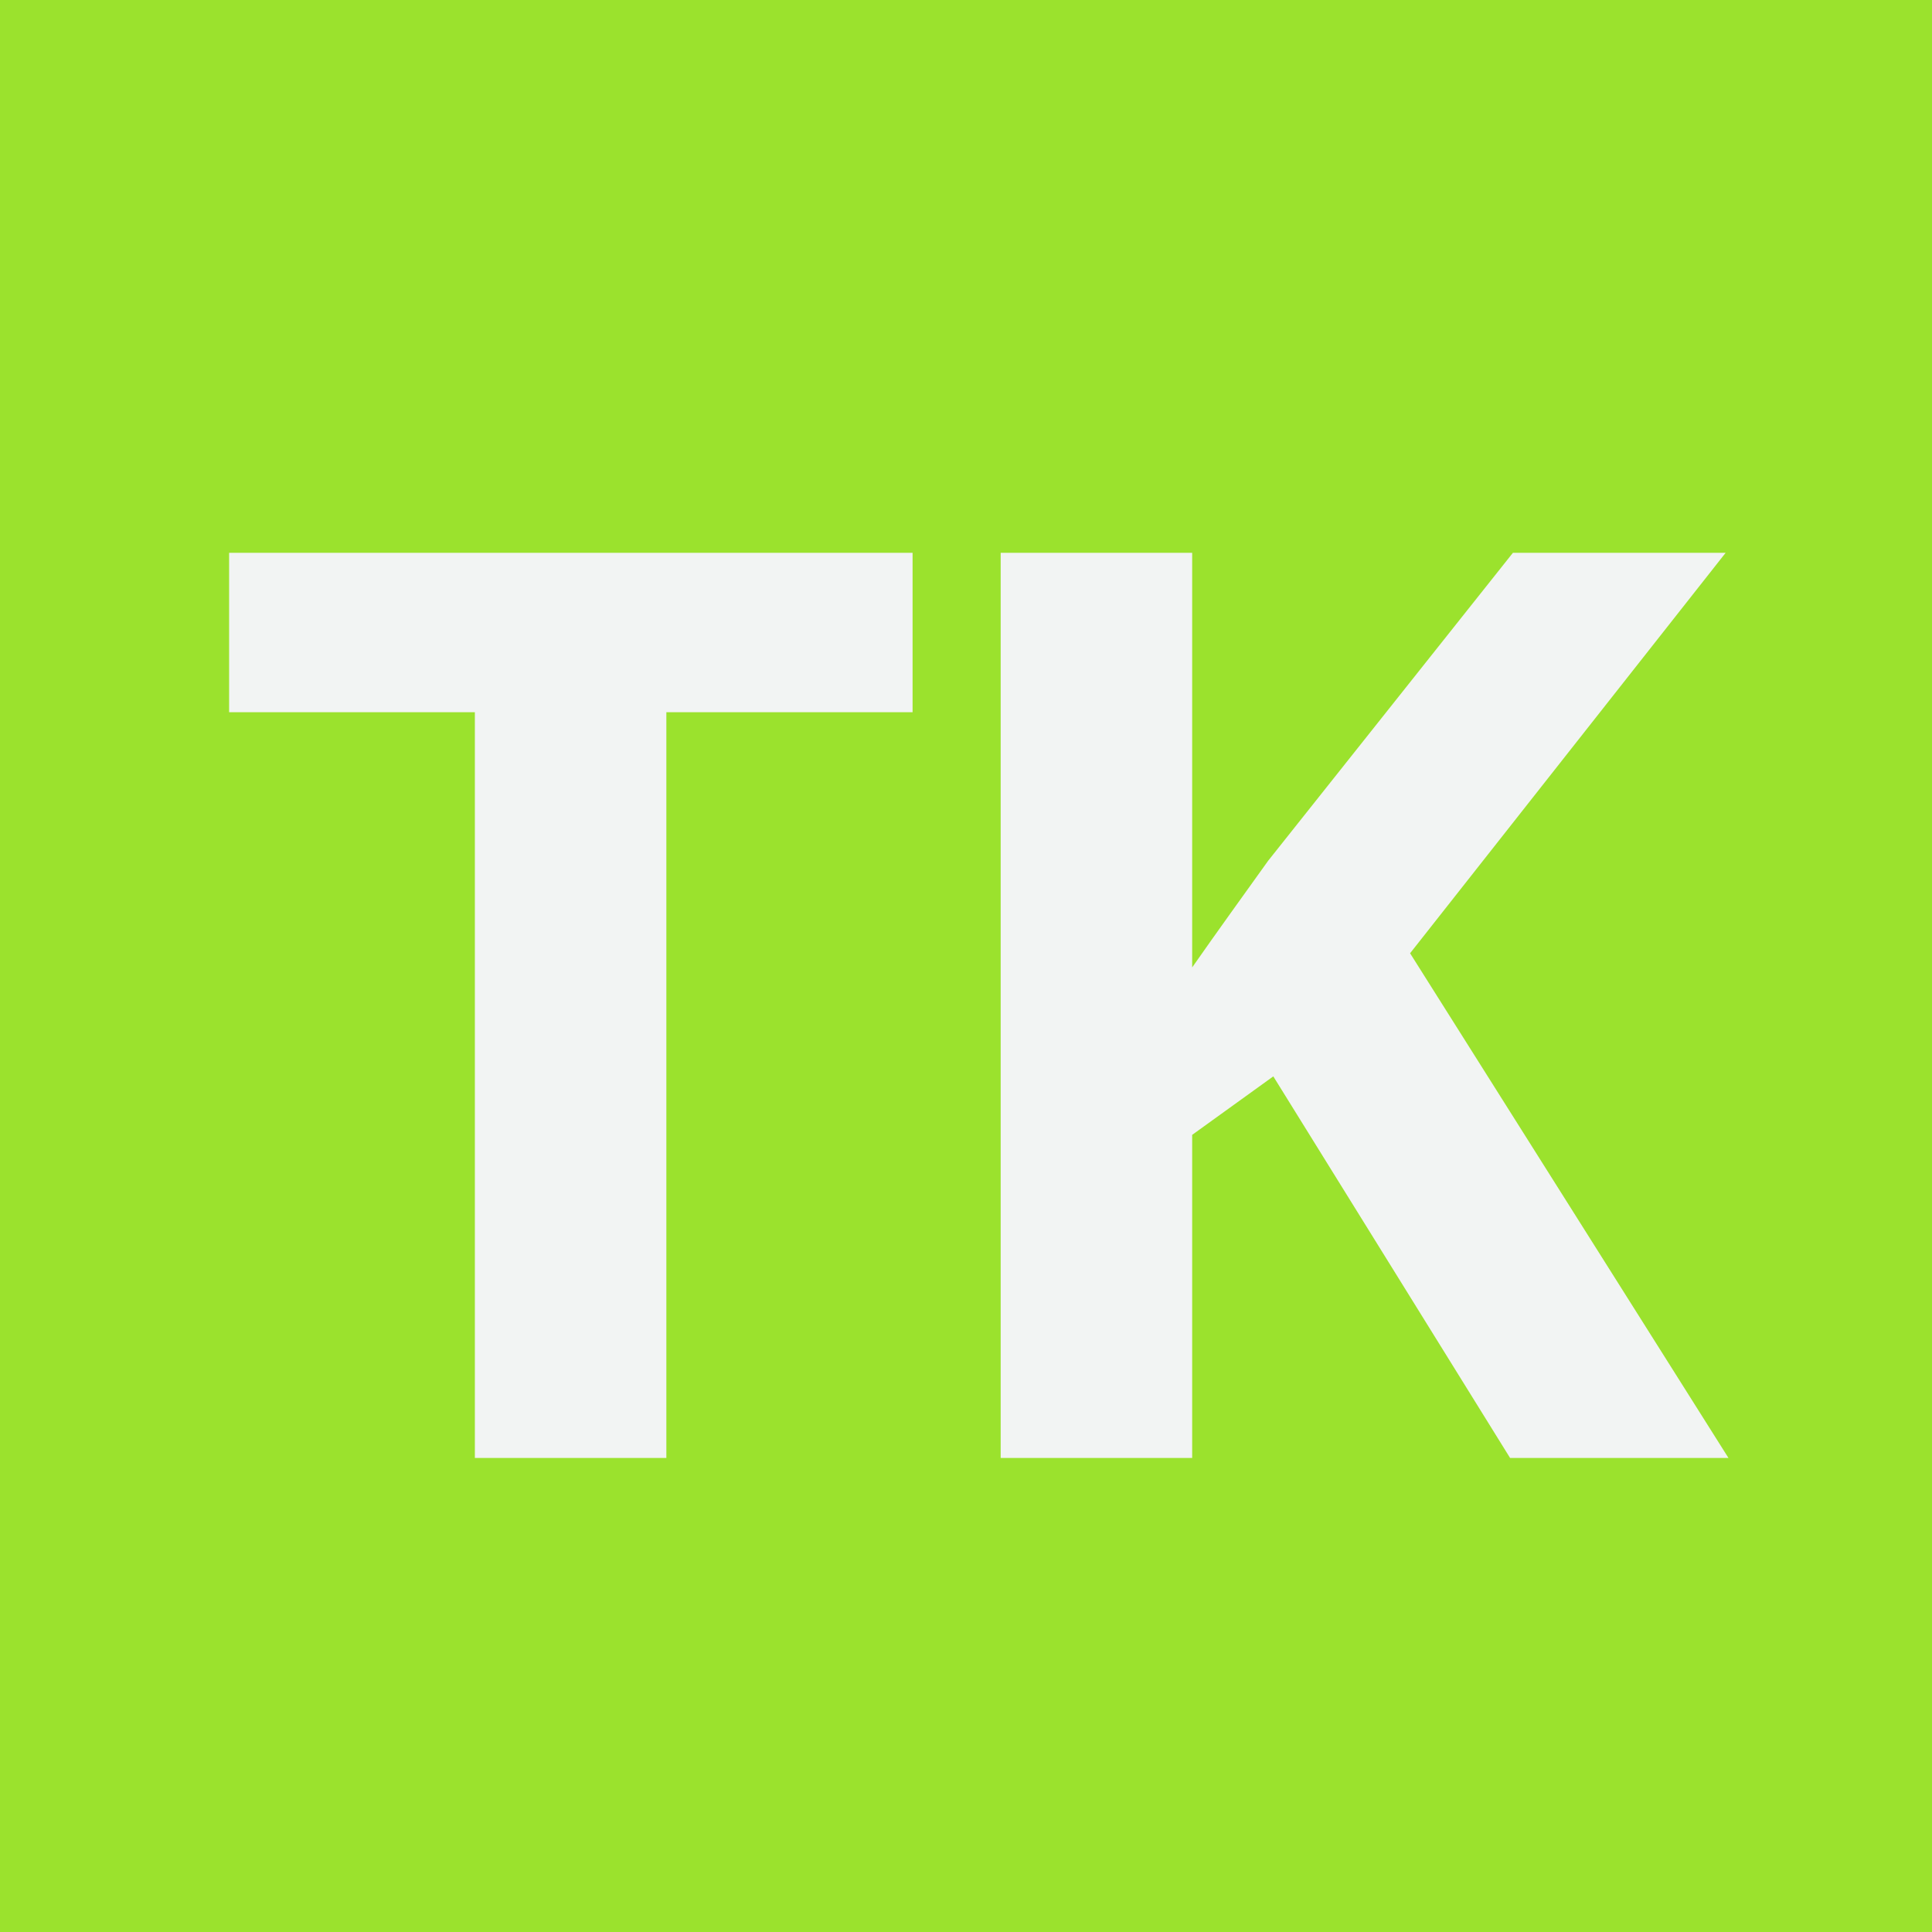
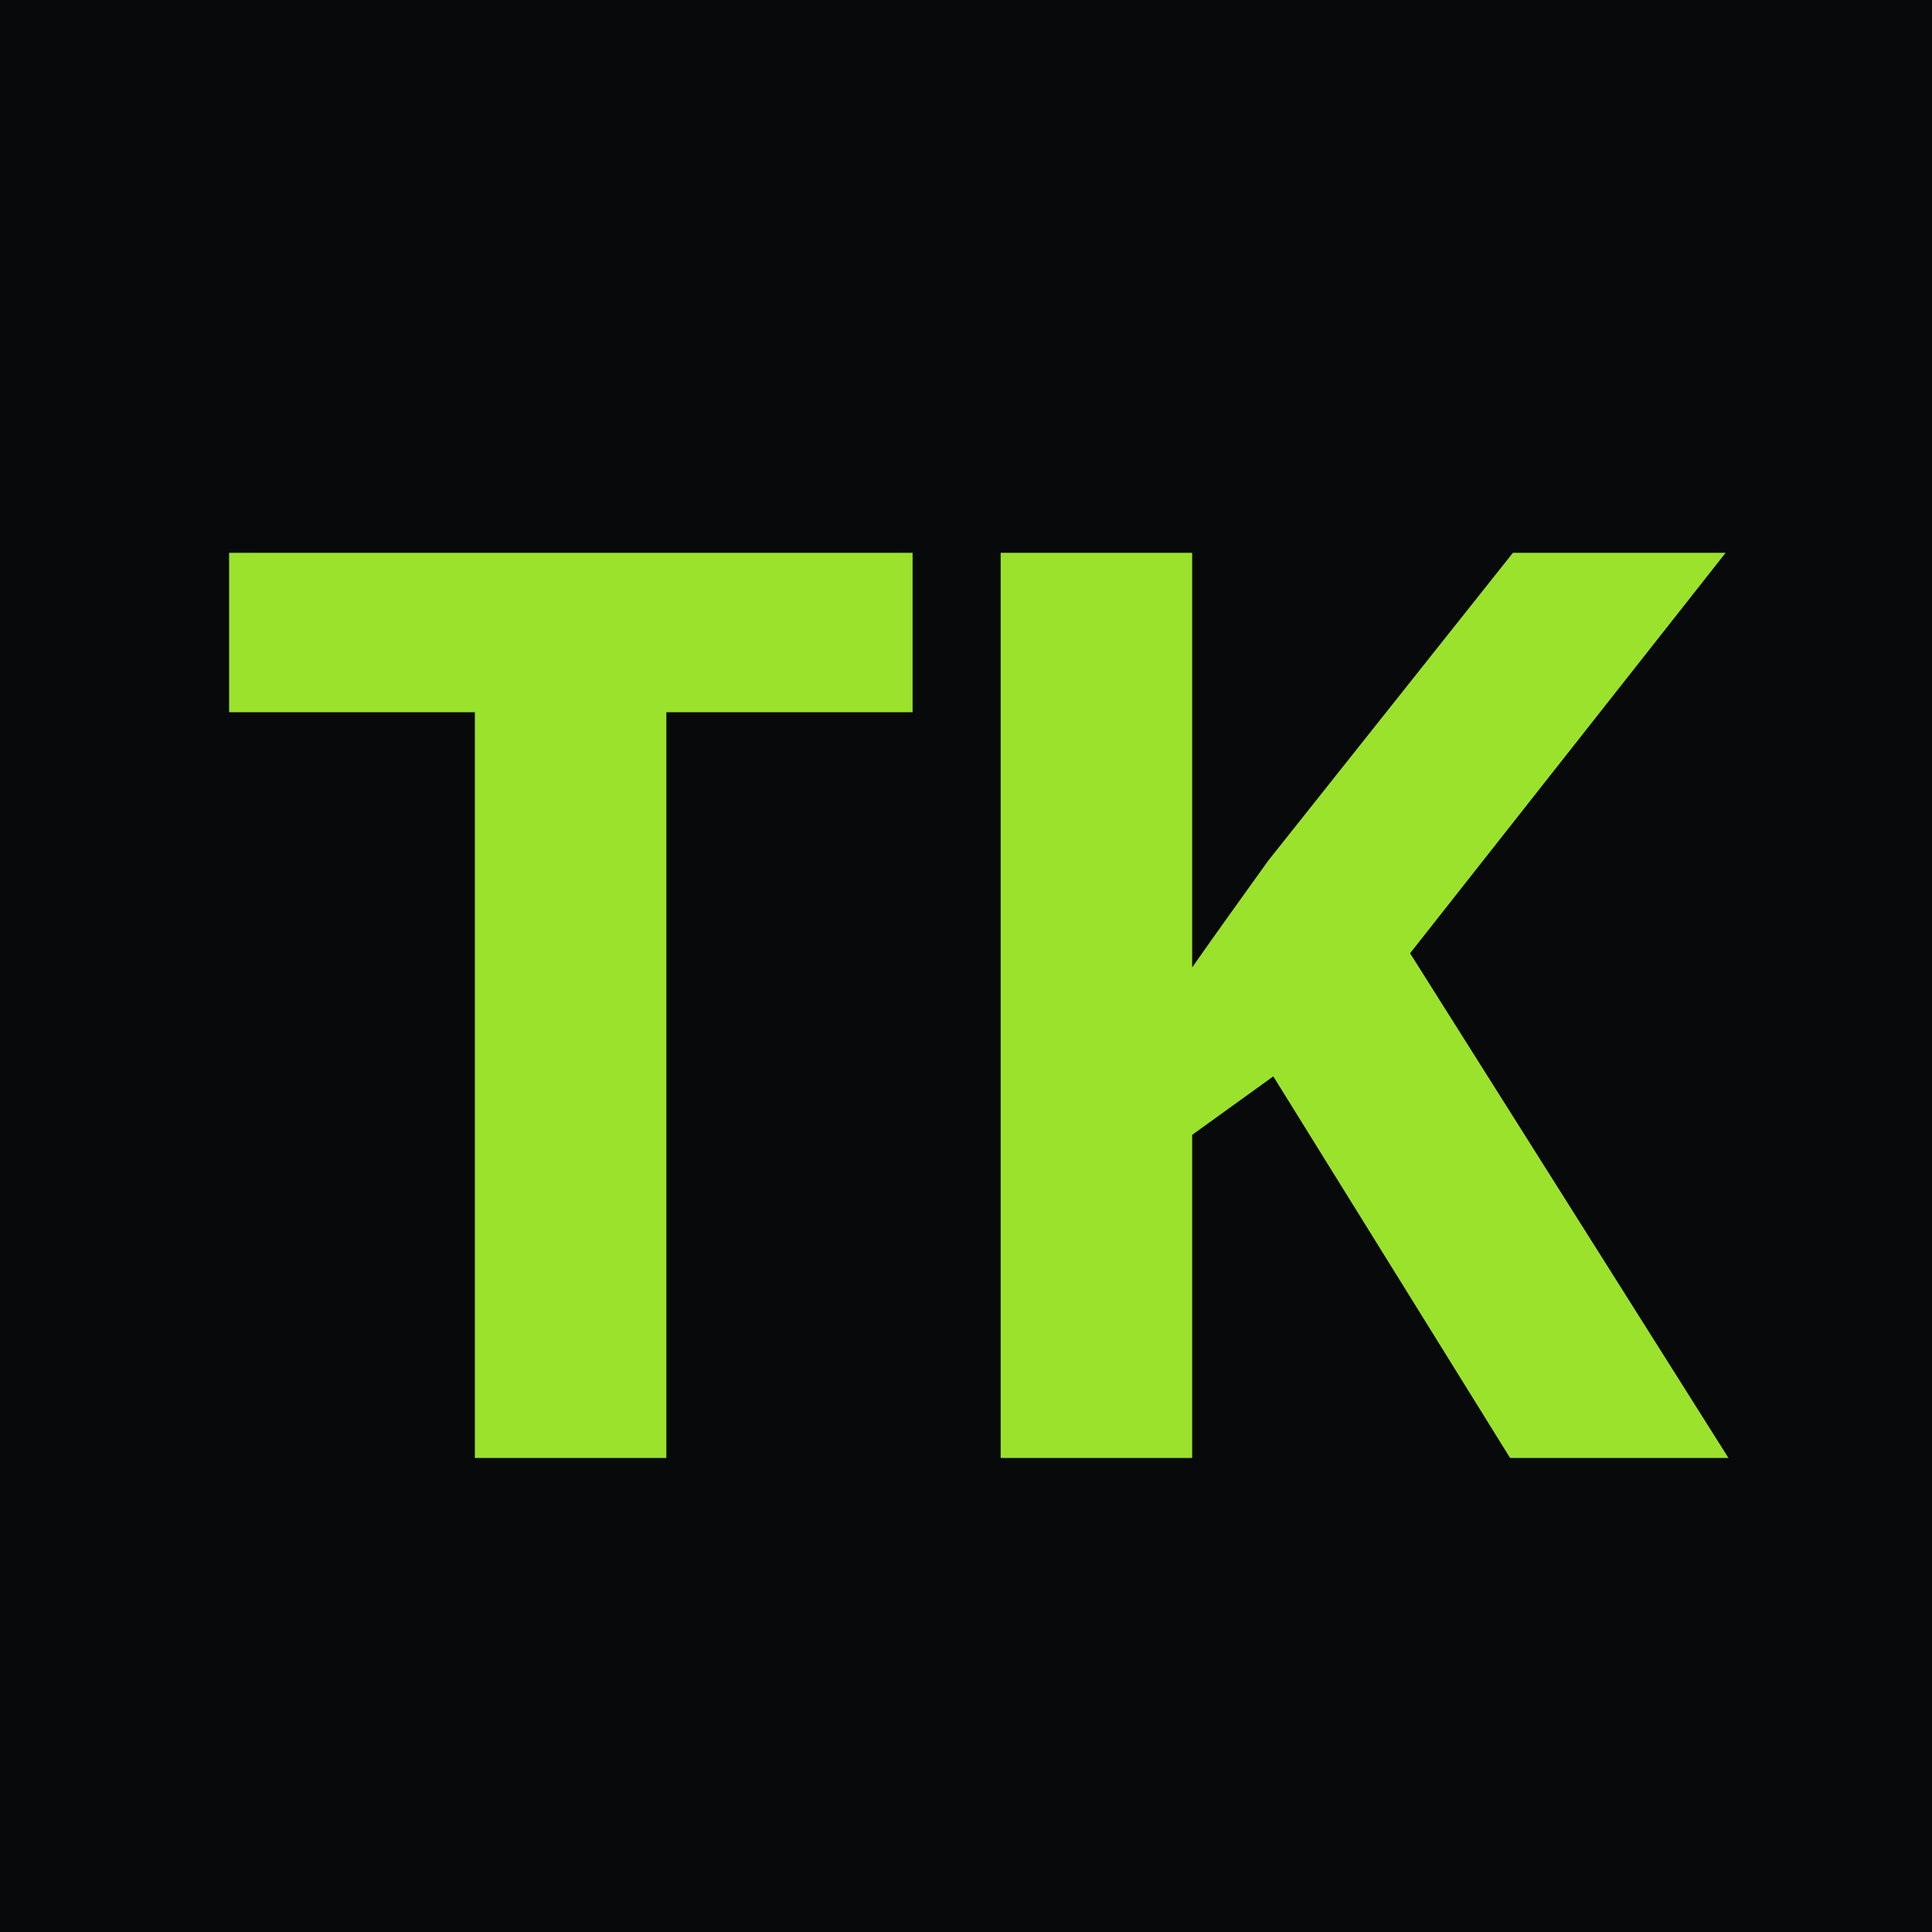
<svg xmlns="http://www.w3.org/2000/svg" width="64" height="64" viewBox="0 0 64 64">
-   <rect width="64" height="64" fill="#9be22d" />
-   <text x="32" y="32" font-family="Geist, ui-sans-serif, system-ui, sans-serif" font-weight="700" font-size="42" letter-spacing="-1.7" fill="#f2f4f3" text-anchor="middle" dominant-baseline="central">TK</text>
+   <rect width="64" height="64" fill="#08090a" />
+   <text x="32" y="32" font-family="Geist, ui-sans-serif, system-ui, sans-serif" font-weight="700" font-size="42" letter-spacing="-1.7" fill="#9be22d" text-anchor="middle" dominant-baseline="central">TK</text>
</svg>
